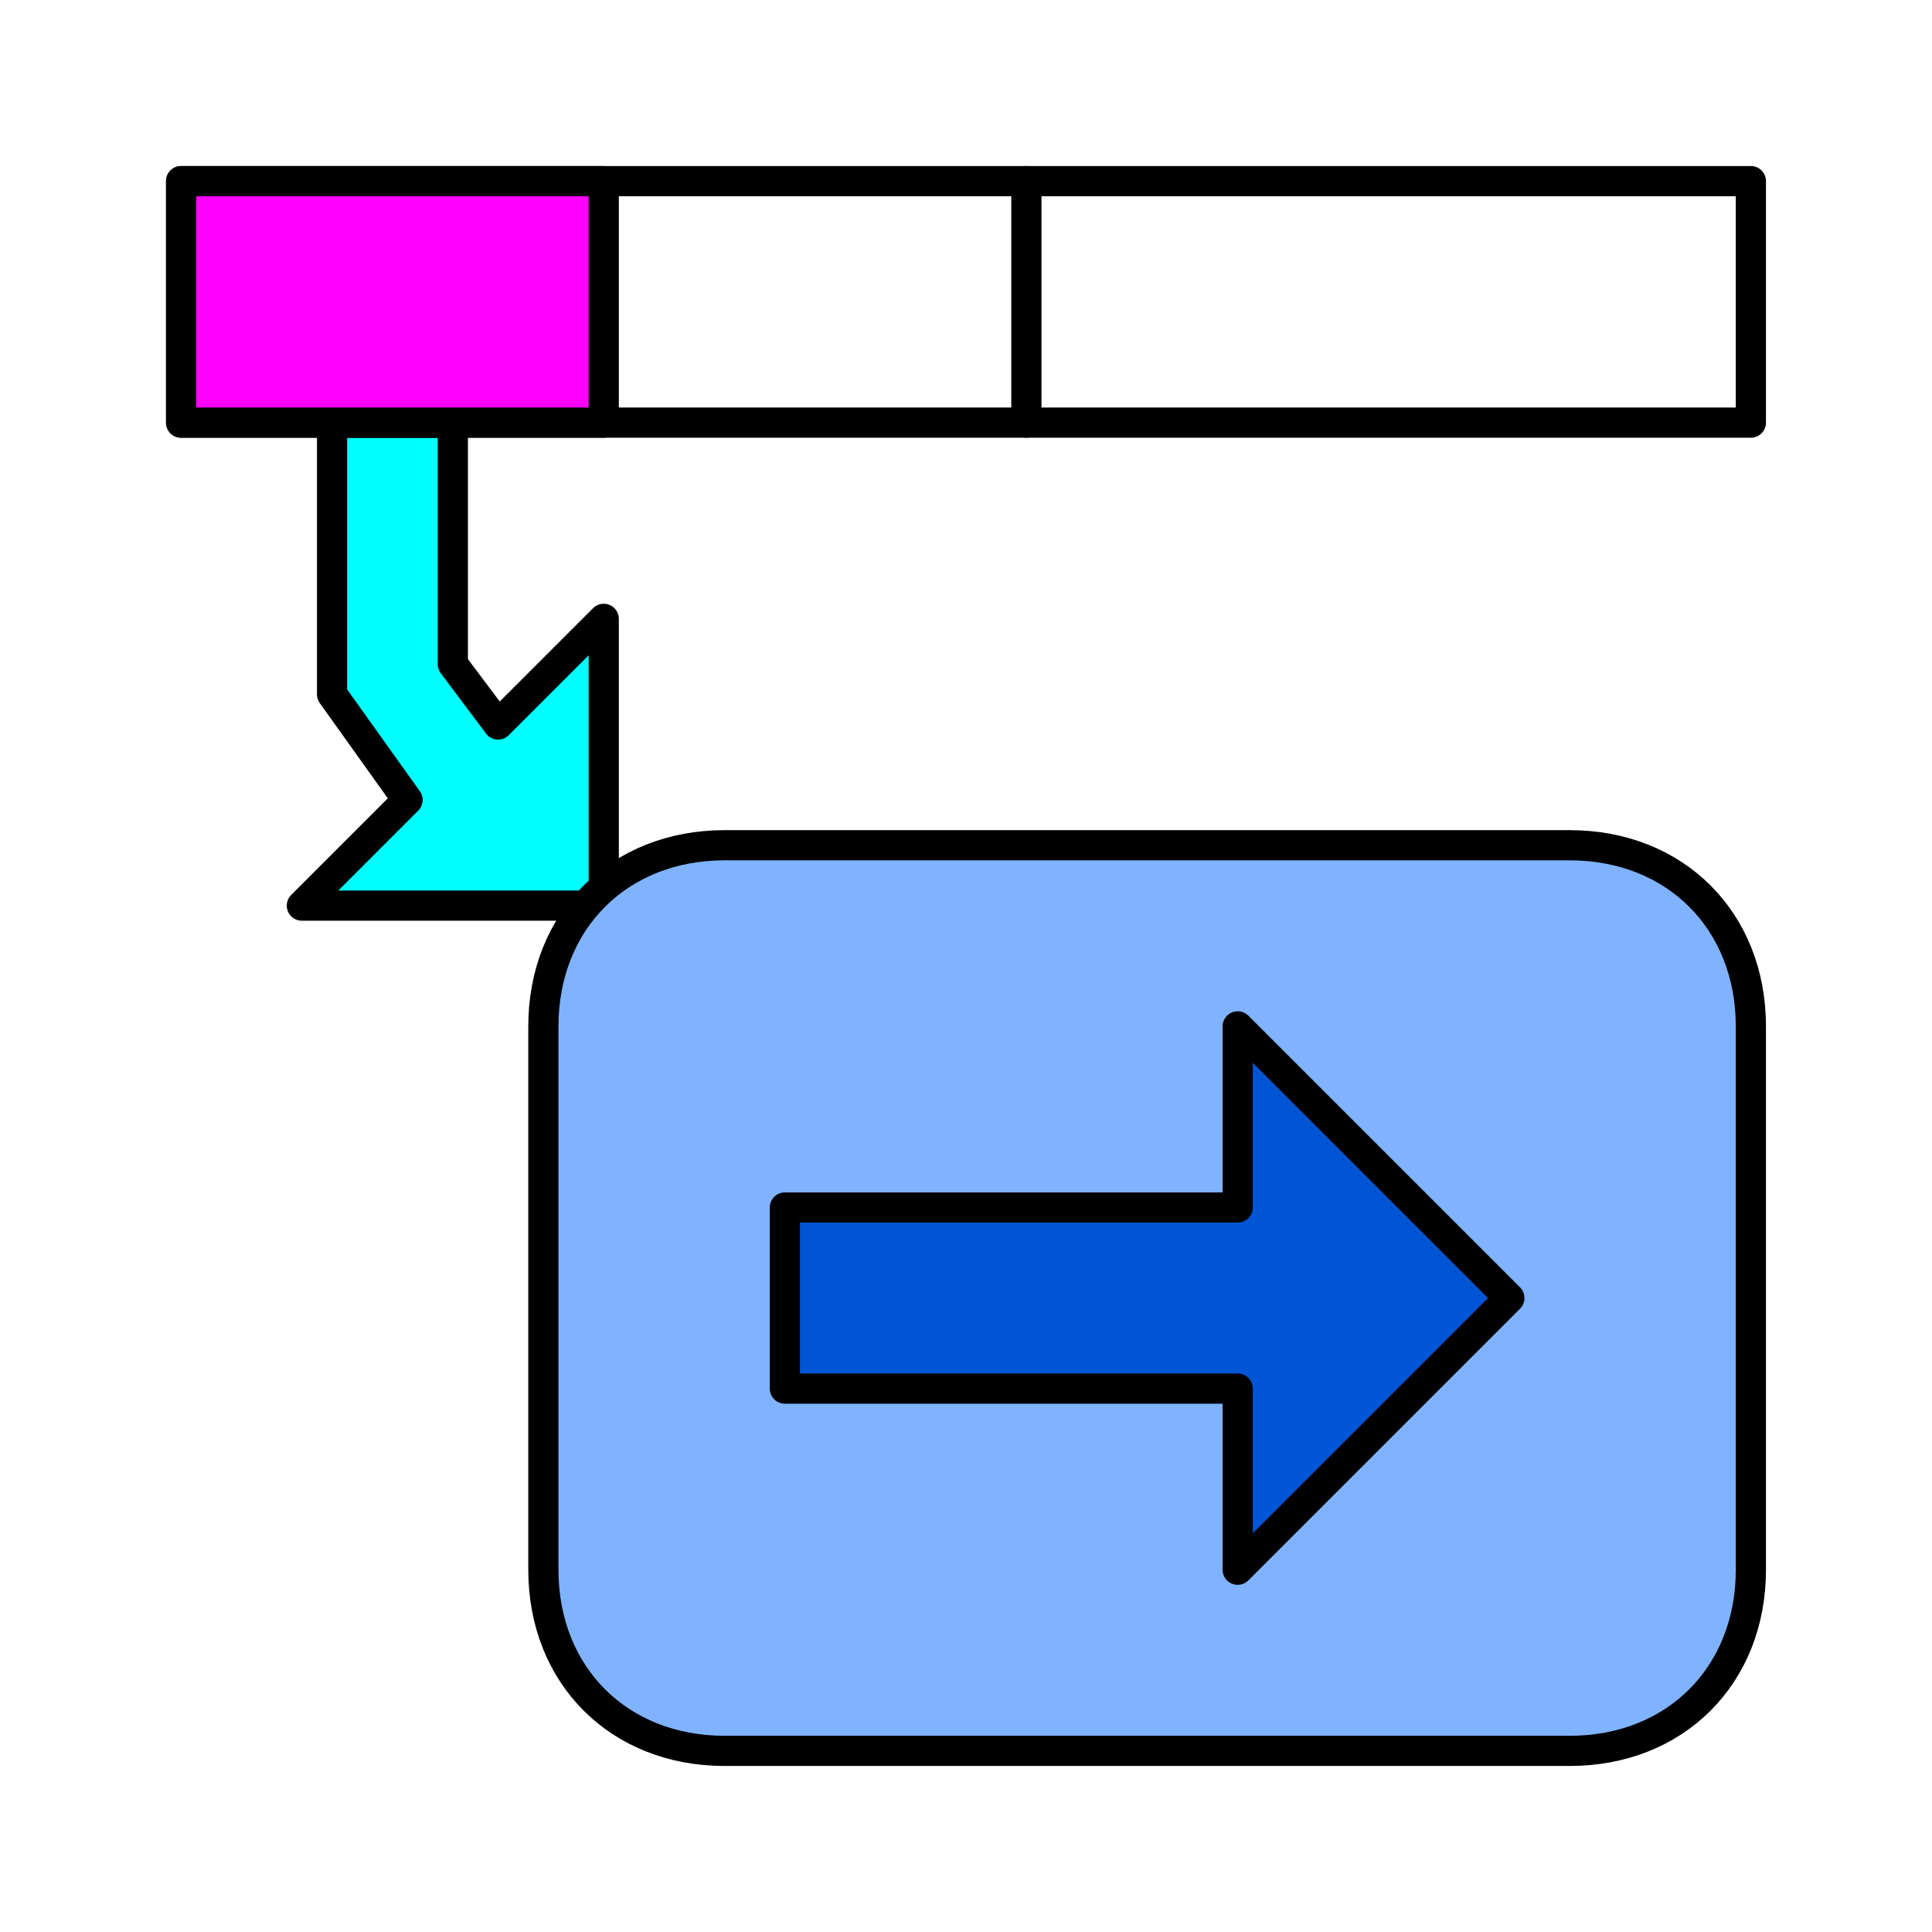
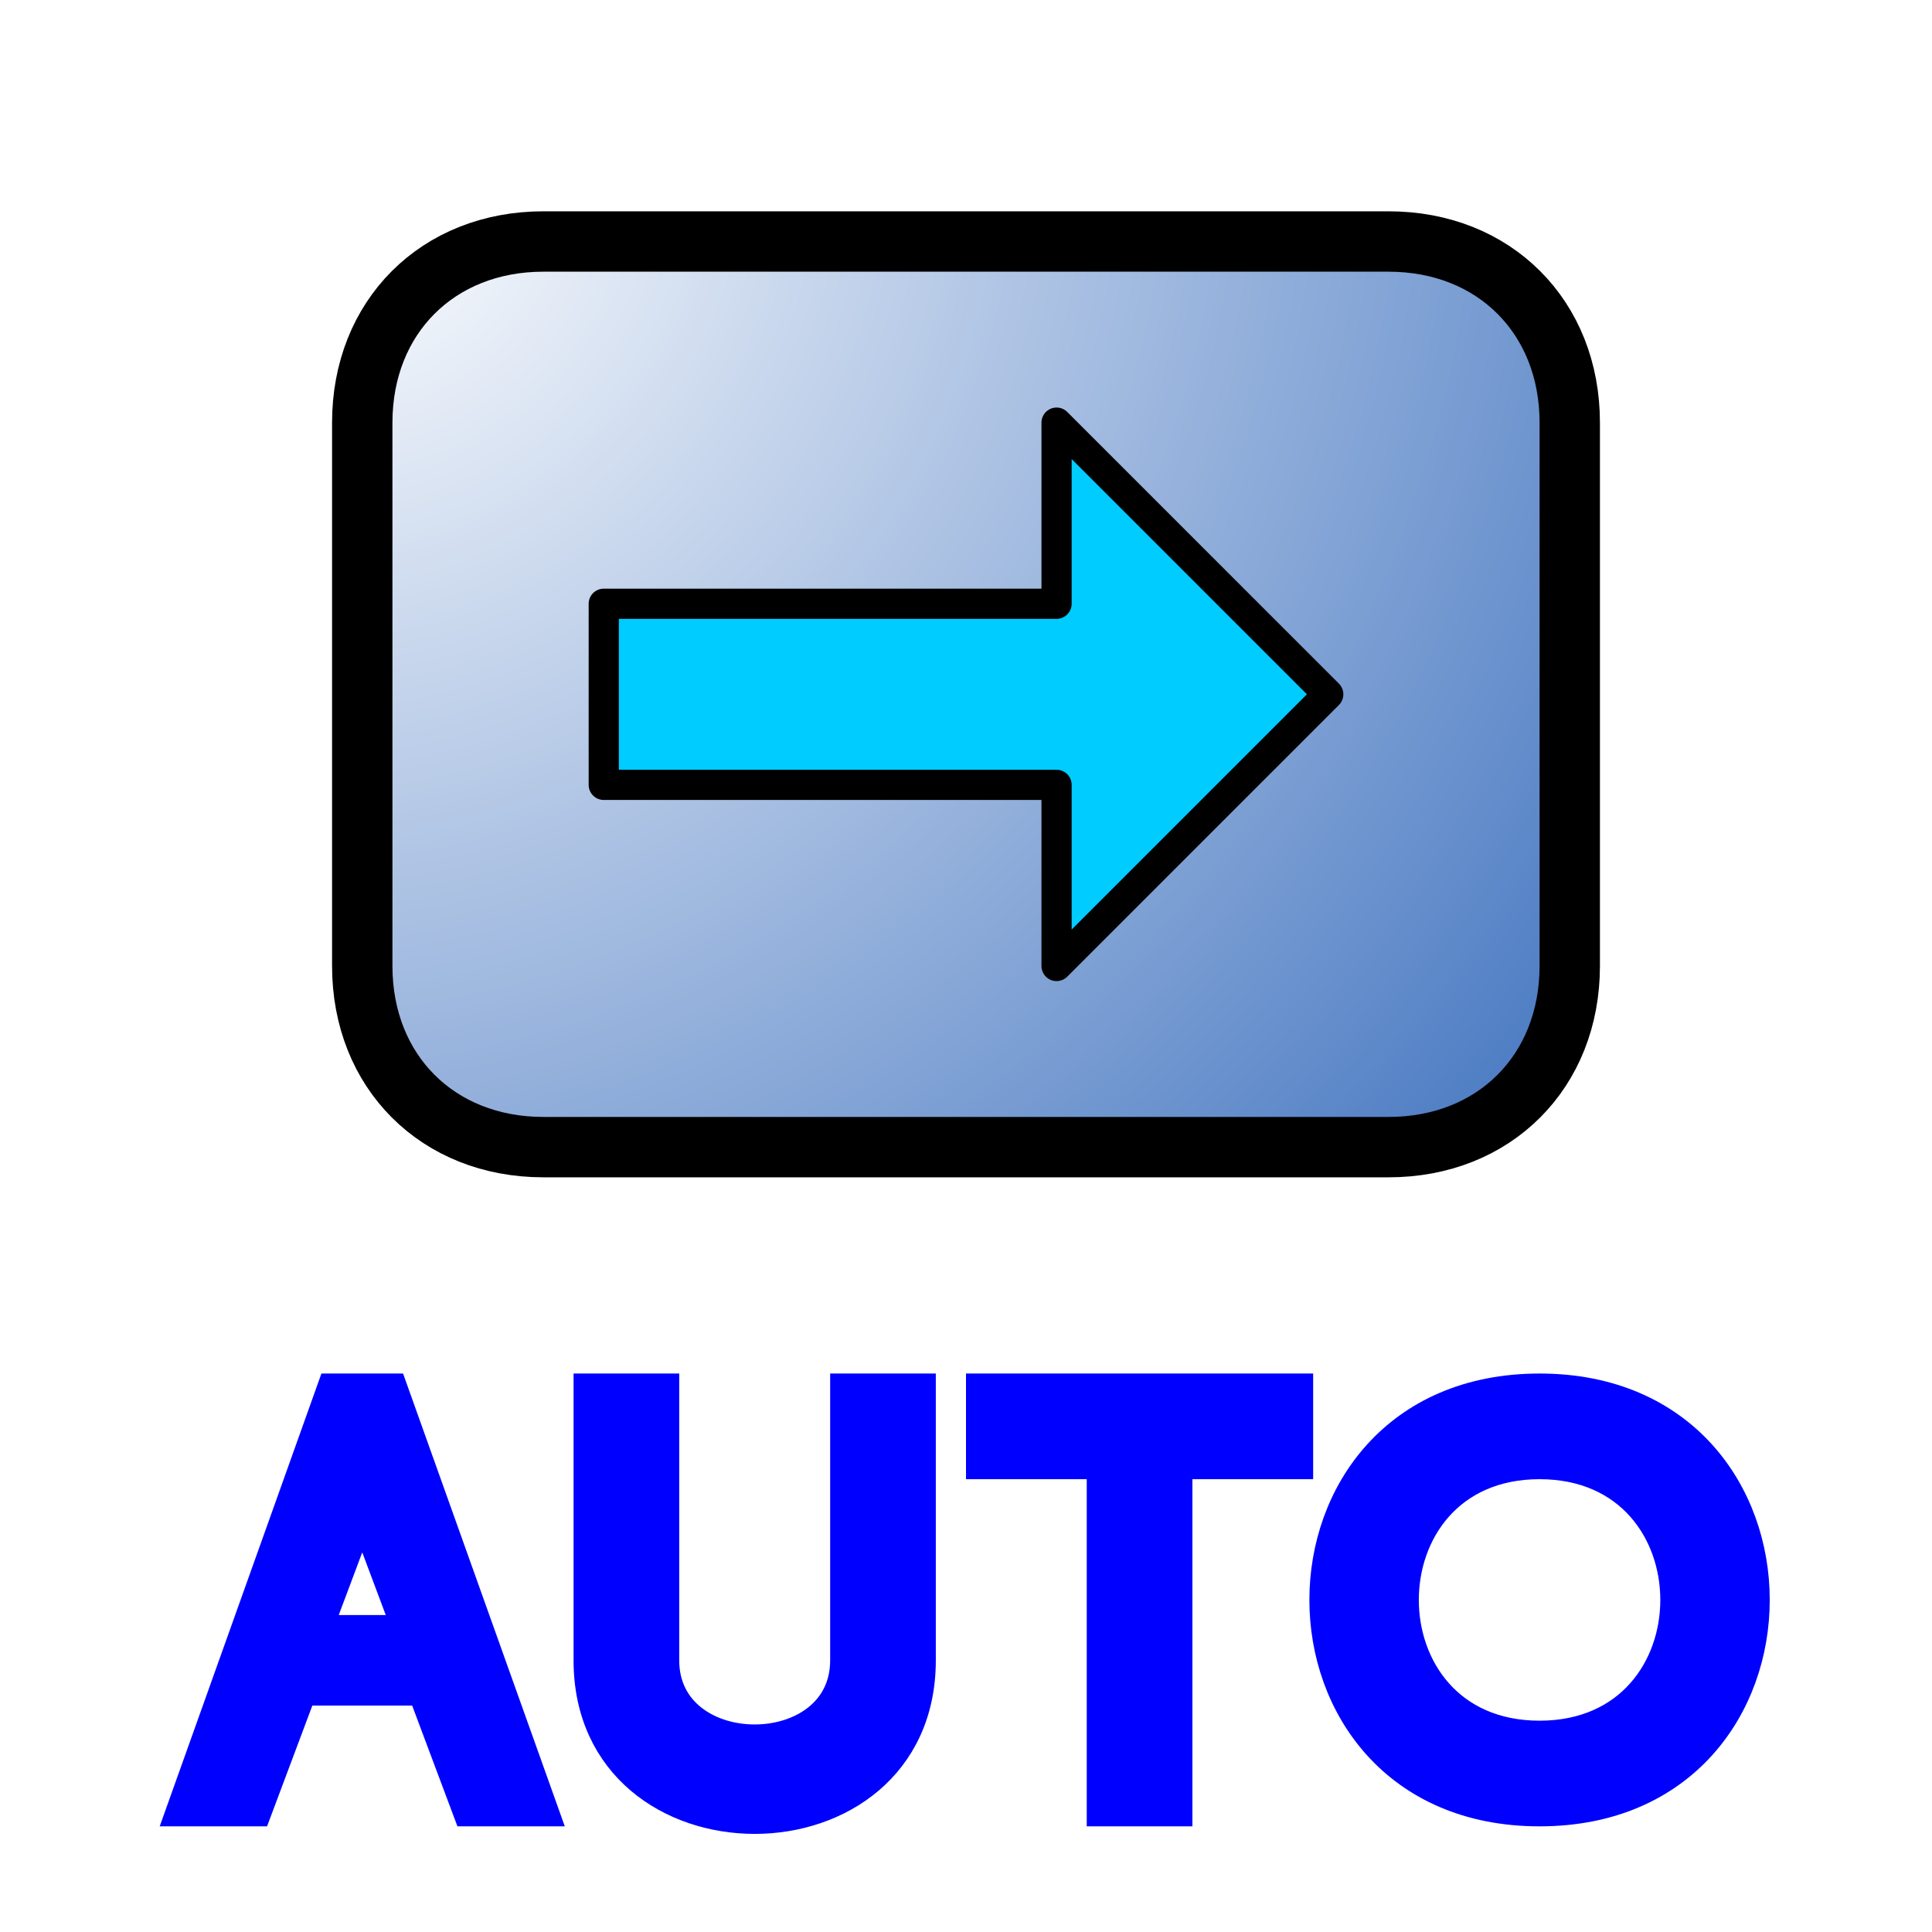
- <svg xmlns="http://www.w3.org/2000/svg" version="1.0" width="64" height="64" id="svg2385">
-   <defs id="defs2387" />
-   <path d="M 20,30 L 20,20.5 L 16.5,24 L 15,22 L 15,14 L 11,14 L 11,23 L 13.5,26.5 L 10,30 L 20,30 z" id="path3170" style="fill:#00ffff;stroke:#000000;stroke-width:1;stroke-linecap:round;stroke-linejoin:round" />
-   <path d="M 24,28 L 52,28 C 55.5,28 58,30.5 58,34 L 58,52 C 58,55.5 55.5,58 52,58 L 24,58 C 20.5,58 18,55.5 18,52 L 18,34 C 18,30.5 20.5,28 24,28 z" id="rect2380" style="fill:#80b3ff;stroke:#000000;stroke-width:1;stroke-linecap:round;stroke-linejoin:round" />
-   <path d="M 6,6 L 58,6 L 58,14 L 6,14 L 6,6 z" id="rect2383" style="fill:none;stroke:#000000;stroke-width:1;stroke-linecap:round;stroke-linejoin:round" />
-   <path d="M 6,6 L 20,6 L 20,14 L 6,14 L 6,6 z" id="rect3167" style="fill:#ff00ff;stroke:#000000;stroke-width:1;stroke-linecap:round;stroke-linejoin:round" />
-   <path d="M 50,43 L 41,34 L 41,40 L 26,40 L 26,46 L 41,46 L 41,52 L 50,43 z" id="path3251" style="fill:#0055d4;stroke:#000000;stroke-width:1;stroke-linecap:round;stroke-linejoin:round" />
-   <path d="M 34,6 L 34,14" id="path3293" style="fill:none;stroke:#000000;stroke-width:1;stroke-linecap:round;stroke-linejoin:round" />
+ <svg xmlns="http://www.w3.org/2000/svg" xmlns:xlink="http://www.w3.org/1999/xlink" version="1.0" width="64" height="64" id="svg2385">
+   <defs id="defs2387">
+     <linearGradient id="linearGradient2425">
+       <stop id="stop2427" style="stop-color:#ffffff;stop-opacity:1" offset="0" />
+       <stop id="stop2429" style="stop-color:#0044aa;stop-opacity:1" offset="1" />
+     </linearGradient>
+     <radialGradient cx="-49" cy="22" r="29" fx="-49" fy="22" id="radialGradient2431" xlink:href="#linearGradient2425" gradientUnits="userSpaceOnUse" gradientTransform="matrix(-1.6,2,-1.9,-1.5,-25.1,137.2)" />
+   </defs>
+   <path d="M 18,8 L 46,8 C 49.5,8 52,10.5 52,14 L 52,32 C 52,35.5 49.5,38 46,38 L 18,38 C 14.5,38 12,35.5 12,32 L 12,14 C 12,10.5 14.5,8 18,8 z" id="rect2380" style="fill:url(#radialGradient2431);stroke:#000000;stroke-width:2;stroke-linecap:round;stroke-linejoin:round" />
+   <path d="M 44,23 L 35,14 L 35,20 L 20,20 L 20,26 L 35,26 L 35,32 L 44,23 z" id="path3251" style="fill:#00ccff;stroke:#000000;stroke-width:1;stroke-linecap:round;stroke-linejoin:round" />
+   <path d="M 10.5,54 L 13.5,54 L 12,50 L 10.5,54 z M 11,46 L 13,46 L 18,60 L 15.5,60 L 14,56 L 10,56 L 8.5,60 L 6,60 L 11,46 z M 19.5,46 L 22,46 L 22,55 C 22,58.5 28,58.5 28,55 L 28,46 L 30.5,46 L 30.5,55 C 30.5,62 19.5,62 19.5,55 L 19.5,46 z M 36.5,60 L 36.5,48.5 L 32.5,48.5 L 32.5,46 L 43,46 L 43,48.5 L 39,48.5 L 39,60 L 36.5,60 z M 51,57.5 C 57,57.5 57,48.5 51,48.5 C 45,48.5 45,57.5 51,57.5 z M 51,46 C 60.5,46 60.5,60 51,60 C 41.5,60 41.5,46 51,46 z" id="text2381" style="fill:#0000ff;stroke:#0000ff;stroke-width:1;stroke-linecap:butt;stroke-linejoin:miter;stroke-miterlimit:4" />
</svg>
